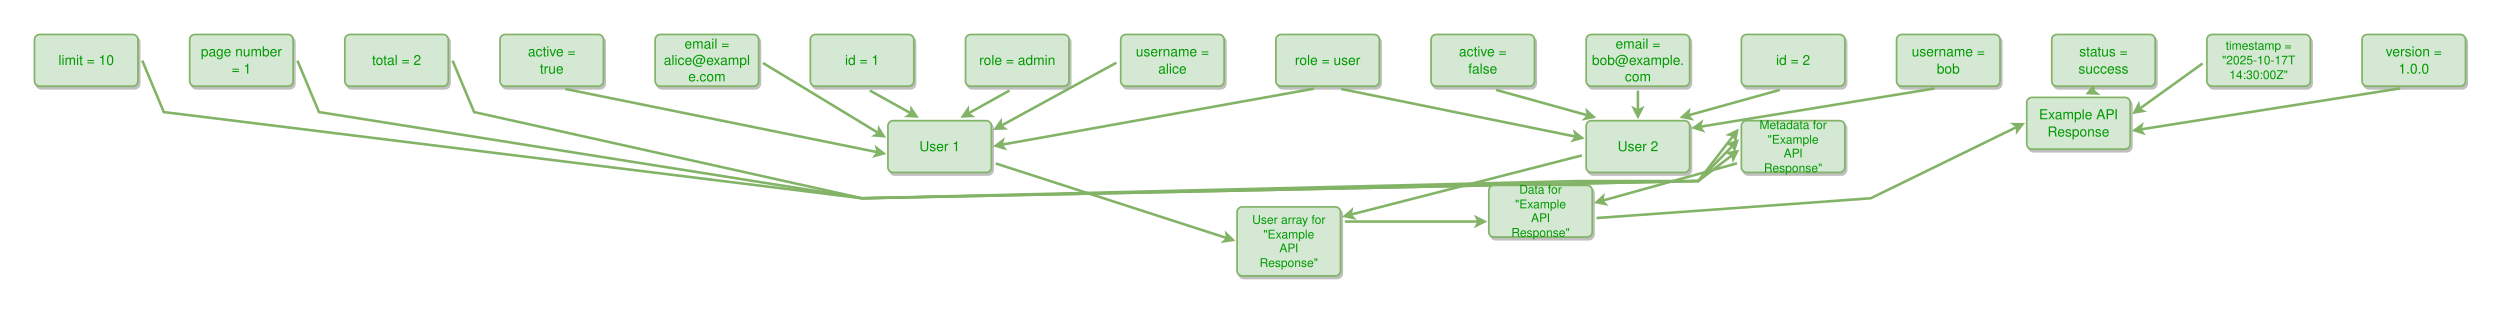
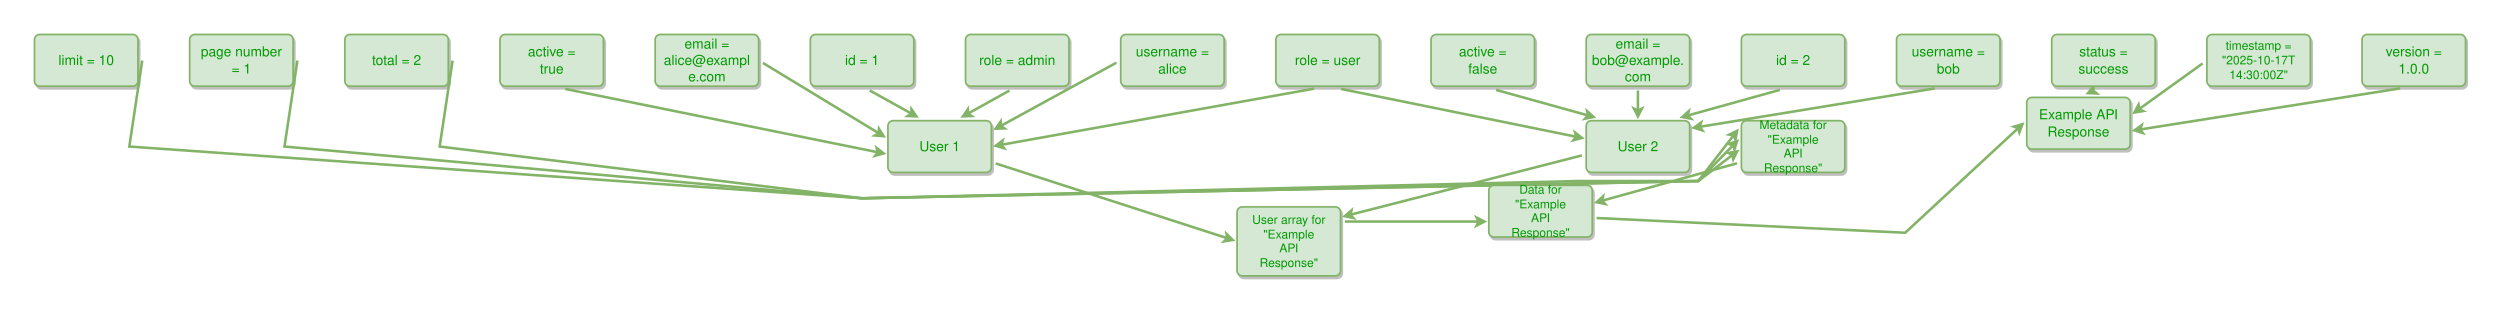
<svg xmlns="http://www.w3.org/2000/svg" width="2900" height="360" viewBox="0 0 2900 360">
  <defs>
  </defs>
  <g id="container-shells">
  </g>
  <g id="node-shadows">
    <rect x="1727" y="215" width="120" height="60" rx="6" ry="6" fill="#000000" stroke="#000000" stroke-width="2" opacity="0.25" transform="translate(2,3)" />
    <rect x="1840" y="40" width="120" height="60" rx="6" ry="6" fill="#000000" stroke="#000000" stroke-width="2" opacity="0.25" transform="translate(2,3)" />
    <rect x="940" y="40" width="120" height="60" rx="6" ry="6" fill="#000000" stroke="#000000" stroke-width="2" opacity="0.25" transform="translate(2,3)" />
    <rect x="2020" y="40" width="120" height="60" rx="6" ry="6" fill="#000000" stroke="#000000" stroke-width="2" opacity="0.25" transform="translate(2,3)" />
    <rect x="40" y="40" width="120" height="60" rx="6" ry="6" fill="#000000" stroke="#000000" stroke-width="2" opacity="0.25" transform="translate(2,3)" />
    <rect x="220" y="40" width="120" height="60" rx="6" ry="6" fill="#000000" stroke="#000000" stroke-width="2" opacity="0.25" transform="translate(2,3)" />
    <rect x="1120" y="40" width="120" height="60" rx="6" ry="6" fill="#000000" stroke="#000000" stroke-width="2" opacity="0.25" transform="translate(2,3)" />
    <rect x="1480" y="40" width="120" height="60" rx="6" ry="6" fill="#000000" stroke="#000000" stroke-width="2" opacity="0.25" transform="translate(2,3)" />
    <rect x="2380" y="40" width="120" height="60" rx="6" ry="6" fill="#000000" stroke="#000000" stroke-width="2" opacity="0.25" transform="translate(2,3)" />
    <rect x="2560" y="40" width="120" height="60" rx="6" ry="6" fill="#000000" stroke="#000000" stroke-width="2" opacity="0.25" transform="translate(2,3)" />
    <rect x="400" y="40" width="120" height="60" rx="6" ry="6" fill="#000000" stroke="#000000" stroke-width="2" opacity="0.25" transform="translate(2,3)" />
    <rect x="2351" y="113" width="120" height="60" rx="6" ry="6" fill="#000000" stroke="#000000" stroke-width="2" opacity="0.25" transform="translate(2,3)" />
    <rect x="1300" y="40" width="120" height="60" rx="6" ry="6" fill="#000000" stroke="#000000" stroke-width="2" opacity="0.25" transform="translate(2,3)" />
    <rect x="2200" y="40" width="120" height="60" rx="6" ry="6" fill="#000000" stroke="#000000" stroke-width="2" opacity="0.25" transform="translate(2,3)" />
    <rect x="2740" y="40" width="120" height="60" rx="6" ry="6" fill="#000000" stroke="#000000" stroke-width="2" opacity="0.25" transform="translate(2,3)" />
    <rect x="2020" y="140" width="120" height="60" rx="6" ry="6" fill="#000000" stroke="#000000" stroke-width="2" opacity="0.25" transform="translate(2,3)" />
    <rect x="1030" y="140" width="120" height="60" rx="6" ry="6" fill="#000000" stroke="#000000" stroke-width="2" opacity="0.25" transform="translate(2,3)" />
    <rect x="1840" y="140" width="120" height="60" rx="6" ry="6" fill="#000000" stroke="#000000" stroke-width="2" opacity="0.25" transform="translate(2,3)" />
    <rect x="1435" y="240" width="120" height="80" rx="6" ry="6" fill="#000000" stroke="#000000" stroke-width="2" opacity="0.25" transform="translate(2,3)" />
    <rect x="1660" y="40" width="120" height="60" rx="6" ry="6" fill="#000000" stroke="#000000" stroke-width="2" opacity="0.25" transform="translate(2,3)" />
    <rect x="580" y="40" width="120" height="60" rx="6" ry="6" fill="#000000" stroke="#000000" stroke-width="2" opacity="0.25" transform="translate(2,3)" />
    <rect x="760" y="40" width="120" height="60" rx="6" ry="6" fill="#000000" stroke="#000000" stroke-width="2" opacity="0.25" transform="translate(2,3)" />
  </g>
  <g id="edges">
    <g class="edge" data-edge-idx="0" data-edge-base="partof" data-edge-from="1" data-edge-to="2">
-       <polyline points="1852.00,252.90 2170,230 2339.93,147.06" fill="none" stroke="#82b366" stroke-width="3" />
-       <path d="M 2346.00 144.10 L 2339.89 152.09 L 2339.93 147.06 L 2335.94 144.00 Z" fill="#82b366" stroke="#82b366" stroke-width="3" stroke-miterlimit="10" />
+       <polyline points="1852.00,252.90 2210,270 2341.05,148.69" fill="none" stroke="#82b366" stroke-width="3" />
+       <path d="M 2346.00 144.10 L 2342.45 153.52 L 2341.05 148.69 L 2336.34 146.91 Z" fill="#82b366" stroke="#82b366" stroke-width="3" stroke-miterlimit="10" />
    </g>
    <g class="edge" data-edge-idx="1" data-edge-base="partof" data-edge-from="10" data-edge-to="5">
      <line x1="1900.00" y1="105.00" x2="1900.00" y2="128.25" stroke="#82b366" stroke-width="3" />
      <path d="M 1900.00 135.00 L 1895.50 126.00 L 1900.00 128.25 L 1904.50 126.00 Z" fill="#82b366" stroke="#82b366" stroke-width="3" stroke-miterlimit="10" />
    </g>
    <g class="edge" data-edge-idx="2" data-edge-base="partof" data-edge-from="11" data-edge-to="4">
      <line x1="1009.00" y1="105.00" x2="1057.10" y2="131.72" stroke="#82b366" stroke-width="3" />
      <path d="M 1063.00 135.00 L 1052.95 134.56 L 1057.10 131.72 L 1057.32 126.70 Z" fill="#82b366" stroke="#82b366" stroke-width="3" stroke-miterlimit="10" />
    </g>
    <g class="edge" data-edge-idx="3" data-edge-base="partof" data-edge-from="12" data-edge-to="5">
      <line x1="2064.58" y1="104.28" x2="1957.92" y2="133.91" stroke="#82b366" stroke-width="3" />
      <path d="M 1951.42 135.72 L 1958.88 128.97 L 1957.92 133.91 L 1961.29 137.64 Z" fill="#82b366" stroke="#82b366" stroke-width="3" stroke-miterlimit="10" />
    </g>
    <g class="edge" data-edge-idx="4" data-edge-base="partof" data-edge-from="13" data-edge-to="3">
-       <polyline points="165.00,70.22 190,130 1000,230 1970,210 2010.87,157.12" fill="none" stroke="#82b366" stroke-width="3" />
+       <polyline points="165.00,70.22 150,170 1000,230 1970,210 2010.87,157.12" fill="none" stroke="#82b366" stroke-width="3" />
      <path d="M 2015.00 151.78 L 2013.06 161.65 L 2010.87 157.12 L 2005.94 156.15 Z" fill="#82b366" stroke="#82b366" stroke-width="3" stroke-miterlimit="10" />
    </g>
    <g class="edge" data-edge-idx="5" data-edge-base="partof" data-edge-from="14" data-edge-to="3">
-       <polyline points="345.00,70.28 370,130 1000,230 1970,210 2010.29,168.56" fill="none" stroke="#82b366" stroke-width="3" />
+       <polyline points="345.00,70.28 330,170 1000,230 1970,210 2010.29,168.56" fill="none" stroke="#82b366" stroke-width="3" />
      <path d="M 2015.00 163.72 L 2011.95 173.31 L 2010.29 168.56 L 2005.50 167.04 Z" fill="#82b366" stroke="#82b366" stroke-width="3" stroke-miterlimit="10" />
    </g>
    <g class="edge" data-edge-idx="6" data-edge-base="partof" data-edge-from="15" data-edge-to="4">
      <line x1="1171.00" y1="105.00" x2="1122.90" y2="131.72" stroke="#82b366" stroke-width="3" />
      <path d="M 1117.00 135.00 L 1122.68 126.70 L 1122.90 131.72 L 1127.05 134.56 Z" fill="#82b366" stroke="#82b366" stroke-width="3" stroke-miterlimit="10" />
    </g>
    <g class="edge" data-edge-idx="7" data-edge-base="partof" data-edge-from="16" data-edge-to="4">
      <line x1="1524.25" y1="102.83" x2="1161.64" y2="167.91" stroke="#82b366" stroke-width="3" />
      <path d="M 1155.00 169.10 L 1163.06 163.08 L 1161.64 167.91 L 1164.65 171.94 Z" fill="#82b366" stroke="#82b366" stroke-width="3" stroke-miterlimit="10" />
    </g>
    <g class="edge" data-edge-idx="8" data-edge-base="partof" data-edge-from="16" data-edge-to="5">
      <line x1="1555.68" y1="103.19" x2="1828.39" y2="158.64" stroke="#82b366" stroke-width="3" />
      <path d="M 1835.00 159.98 L 1825.28 162.60 L 1828.39 158.64 L 1827.08 153.78 Z" fill="#82b366" stroke="#82b366" stroke-width="3" stroke-miterlimit="10" />
    </g>
    <g class="edge" data-edge-idx="9" data-edge-base="partof" data-edge-from="17" data-edge-to="2">
      <line x1="2428.85" y1="105.00" x2="2428.31" y2="105.24" stroke="#82b366" stroke-width="3" />
      <path d="M 2422.15 108.00 L 2428.53 100.21 L 2428.31 105.24 L 2432.21 108.42 Z" fill="#82b366" stroke="#82b366" stroke-width="3" stroke-miterlimit="10" />
    </g>
    <g class="edge" data-edge-idx="10" data-edge-base="partof" data-edge-from="18" data-edge-to="2">
      <line x1="2555.00" y1="73.60" x2="2481.48" y2="126.46" stroke="#82b366" stroke-width="3" />
      <path d="M 2476.00 130.40 L 2480.68 121.50 L 2481.48 126.46 L 2485.93 128.80 Z" fill="#82b366" stroke="#82b366" stroke-width="3" stroke-miterlimit="10" />
    </g>
    <g class="edge" data-edge-idx="11" data-edge-base="partof" data-edge-from="19" data-edge-to="3">
-       <polyline points="525.00,70.35 550,130 1000,230 1830,210 1970,210 2009.63,179.74" fill="none" stroke="#82b366" stroke-width="3" />
+       <polyline points="525.00,70.35 510,170 1000,230 1830,210 1970,210 2009.63,179.74" fill="none" stroke="#82b366" stroke-width="3" />
      <path d="M 2015.00 175.65 L 2010.58 184.68 L 2009.63 179.74 L 2005.12 177.53 Z" fill="#82b366" stroke="#82b366" stroke-width="3" stroke-miterlimit="10" />
    </g>
    <g class="edge" data-edge-idx="12" data-edge-base="partof" data-edge-from="20" data-edge-to="4">
      <line x1="1295.00" y1="72.73" x2="1160.92" y2="146.03" stroke="#82b366" stroke-width="3" />
      <path d="M 1155.00 149.27 L 1160.74 141.00 L 1160.92 146.03 L 1165.06 148.90 Z" fill="#82b366" stroke="#82b366" stroke-width="3" stroke-miterlimit="10" />
    </g>
    <g class="edge" data-edge-idx="13" data-edge-base="partof" data-edge-from="21" data-edge-to="5">
      <line x1="2244.21" y1="102.58" x2="1971.66" y2="147.10" stroke="#82b366" stroke-width="3" />
      <path d="M 1965.00 148.18 L 1973.16 142.29 L 1971.66 147.10 L 1974.61 151.17 Z" fill="#82b366" stroke="#82b366" stroke-width="3" stroke-miterlimit="10" />
    </g>
    <g class="edge" data-edge-idx="14" data-edge-base="partof" data-edge-from="22" data-edge-to="2">
      <line x1="2784.20" y1="102.50" x2="2482.67" y2="150.16" stroke="#82b366" stroke-width="3" />
      <path d="M 2476.00 151.21 L 2484.19 145.36 L 2482.67 150.16 L 2485.59 154.25 Z" fill="#82b366" stroke="#82b366" stroke-width="3" stroke-miterlimit="10" />
    </g>
    <g class="edge" data-edge-idx="15" data-edge-base="partof" data-edge-from="3" data-edge-to="1">
      <line x1="2015.00" y1="189.39" x2="1858.50" y2="232.81" stroke="#82b366" stroke-width="3" />
      <path d="M 1852.00 234.61 L 1859.47 227.87 L 1858.50 232.81 L 1861.88 236.54 Z" fill="#82b366" stroke="#82b366" stroke-width="3" stroke-miterlimit="10" />
    </g>
    <g class="edge" data-edge-idx="16" data-edge-base="partof" data-edge-from="4" data-edge-to="6">
      <line x1="1155.00" y1="189.61" x2="1423.58" y2="276.31" stroke="#82b366" stroke-width="3" />
      <path d="M 1430.00 278.39 L 1420.05 279.90 L 1423.58 276.31 L 1422.82 271.34 Z" fill="#82b366" stroke="#82b366" stroke-width="3" stroke-miterlimit="10" />
    </g>
    <g class="edge" data-edge-idx="17" data-edge-base="partof" data-edge-from="5" data-edge-to="6">
      <line x1="1835.00" y1="180.28" x2="1566.54" y2="249.04" stroke="#82b366" stroke-width="3" />
      <path d="M 1560.00 250.72 L 1567.60 244.13 L 1566.54 249.04 L 1569.84 252.85 Z" fill="#82b366" stroke="#82b366" stroke-width="3" stroke-miterlimit="10" />
    </g>
    <g class="edge" data-edge-idx="18" data-edge-base="partof" data-edge-from="6" data-edge-to="1">
      <line x1="1560.00" y1="257.00" x2="1715.25" y2="257.00" stroke="#82b366" stroke-width="3" />
      <path d="M 1722.00 257.00 L 1713.00 261.50 L 1715.25 257.00 L 1713.00 252.50 Z" fill="#82b366" stroke="#82b366" stroke-width="3" stroke-miterlimit="10" />
    </g>
    <g class="edge" data-edge-idx="19" data-edge-base="partof" data-edge-from="7" data-edge-to="5">
      <line x1="1735.42" y1="104.28" x2="1842.08" y2="133.91" stroke="#82b366" stroke-width="3" />
      <path d="M 1848.58 135.72 L 1838.71 137.64 L 1842.08 133.91 L 1841.12 128.97 Z" fill="#82b366" stroke="#82b366" stroke-width="3" stroke-miterlimit="10" />
    </g>
    <g class="edge" data-edge-idx="20" data-edge-base="partof" data-edge-from="8" data-edge-to="4">
      <line x1="655.68" y1="103.18" x2="1018.38" y2="176.65" stroke="#82b366" stroke-width="3" />
      <path d="M 1025.00 177.99 L 1015.29 180.61 L 1018.38 176.65 L 1017.07 171.79 Z" fill="#82b366" stroke="#82b366" stroke-width="3" stroke-miterlimit="10" />
    </g>
    <g class="edge" data-edge-idx="21" data-edge-base="partof" data-edge-from="9" data-edge-to="4">
      <line x1="885.00" y1="73.03" x2="1019.23" y2="154.47" stroke="#82b366" stroke-width="3" />
      <path d="M 1025.00 157.97 L 1014.97 157.15 L 1019.23 154.47 L 1019.64 149.45 Z" fill="#82b366" stroke="#82b366" stroke-width="3" stroke-miterlimit="10" />
    </g>
  </g>
  <g id="nodes">
    <rect x="1727" y="215" width="120" height="60" rx="6" ry="6" fill="#d5e8d4" stroke="#82b366" stroke-width="2" />
    <text x="1787" y="220" text-anchor="middle" dominant-baseline="middle" font-family="Helvetica,Inter,Segoe UI,Arial" font-size="14" font-weight="normal" fill="#009900">Data for</text>
    <text x="1787" y="237" text-anchor="middle" dominant-baseline="middle" font-family="Helvetica,Inter,Segoe UI,Arial" font-size="14" font-weight="normal" fill="#009900">"Example</text>
    <text x="1787" y="253" text-anchor="middle" dominant-baseline="middle" font-family="Helvetica,Inter,Segoe UI,Arial" font-size="14" font-weight="normal" fill="#009900">API</text>
    <text x="1787" y="270" text-anchor="middle" dominant-baseline="middle" font-family="Helvetica,Inter,Segoe UI,Arial" font-size="14" font-weight="normal" fill="#009900">Response"</text>
    <rect x="1840" y="40" width="120" height="60" rx="6" ry="6" fill="#d5e8d4" stroke="#82b366" stroke-width="2" />
    <text x="1900" y="51" text-anchor="middle" dominant-baseline="middle" font-family="Helvetica,Inter,Segoe UI,Arial" font-size="16" font-weight="normal" fill="#009900">email =</text>
    <text x="1900" y="70" text-anchor="middle" dominant-baseline="middle" font-family="Helvetica,Inter,Segoe UI,Arial" font-size="16" font-weight="normal" fill="#009900">bob@example.</text>
    <text x="1900" y="89" text-anchor="middle" dominant-baseline="middle" font-family="Helvetica,Inter,Segoe UI,Arial" font-size="16" font-weight="normal" fill="#009900">com</text>
    <rect x="940" y="40" width="120" height="60" rx="6" ry="6" fill="#d5e8d4" stroke="#82b366" stroke-width="2" />
    <text x="1000" y="70" text-anchor="middle" dominant-baseline="middle" font-family="Helvetica,Inter,Segoe UI,Arial" font-size="16" font-weight="normal" fill="#009900">id = 1</text>
    <rect x="2020" y="40" width="120" height="60" rx="6" ry="6" fill="#d5e8d4" stroke="#82b366" stroke-width="2" />
    <text x="2080" y="70" text-anchor="middle" dominant-baseline="middle" font-family="Helvetica,Inter,Segoe UI,Arial" font-size="16" font-weight="normal" fill="#009900">id = 2</text>
    <rect x="40" y="40" width="120" height="60" rx="6" ry="6" fill="#d5e8d4" stroke="#82b366" stroke-width="2" />
    <text x="100" y="70" text-anchor="middle" dominant-baseline="middle" font-family="Helvetica,Inter,Segoe UI,Arial" font-size="16" font-weight="normal" fill="#009900">limit = 10</text>
    <rect x="220" y="40" width="120" height="60" rx="6" ry="6" fill="#d5e8d4" stroke="#82b366" stroke-width="2" />
    <text x="280" y="60" text-anchor="middle" dominant-baseline="middle" font-family="Helvetica,Inter,Segoe UI,Arial" font-size="16" font-weight="normal" fill="#009900">page number</text>
    <text x="280" y="80" text-anchor="middle" dominant-baseline="middle" font-family="Helvetica,Inter,Segoe UI,Arial" font-size="16" font-weight="normal" fill="#009900">= 1</text>
    <rect x="1120" y="40" width="120" height="60" rx="6" ry="6" fill="#d5e8d4" stroke="#82b366" stroke-width="2" />
    <text x="1180" y="70" text-anchor="middle" dominant-baseline="middle" font-family="Helvetica,Inter,Segoe UI,Arial" font-size="16" font-weight="normal" fill="#009900">role = admin</text>
    <rect x="1480" y="40" width="120" height="60" rx="6" ry="6" fill="#d5e8d4" stroke="#82b366" stroke-width="2" />
    <text x="1540" y="70" text-anchor="middle" dominant-baseline="middle" font-family="Helvetica,Inter,Segoe UI,Arial" font-size="16" font-weight="normal" fill="#009900">role = user</text>
    <rect x="2380" y="40" width="120" height="60" rx="6" ry="6" fill="#d5e8d4" stroke="#82b366" stroke-width="2" />
    <text x="2440" y="60" text-anchor="middle" dominant-baseline="middle" font-family="Helvetica,Inter,Segoe UI,Arial" font-size="16" font-weight="normal" fill="#009900">status =</text>
    <text x="2440" y="80" text-anchor="middle" dominant-baseline="middle" font-family="Helvetica,Inter,Segoe UI,Arial" font-size="16" font-weight="normal" fill="#009900">success</text>
    <rect x="2560" y="40" width="120" height="60" rx="6" ry="6" fill="#d5e8d4" stroke="#82b366" stroke-width="2" />
    <text x="2620" y="53" text-anchor="middle" dominant-baseline="middle" font-family="Helvetica,Inter,Segoe UI,Arial" font-size="14" font-weight="normal" fill="#009900">timestamp =</text>
    <text x="2620" y="70" text-anchor="middle" dominant-baseline="middle" font-family="Helvetica,Inter,Segoe UI,Arial" font-size="14" font-weight="normal" fill="#009900">"2025-10-17T</text>
    <text x="2620" y="87" text-anchor="middle" dominant-baseline="middle" font-family="Helvetica,Inter,Segoe UI,Arial" font-size="14" font-weight="normal" fill="#009900">14:30:00Z"</text>
    <rect x="400" y="40" width="120" height="60" rx="6" ry="6" fill="#d5e8d4" stroke="#82b366" stroke-width="2" />
    <text x="460" y="70" text-anchor="middle" dominant-baseline="middle" font-family="Helvetica,Inter,Segoe UI,Arial" font-size="16" font-weight="normal" fill="#009900">total = 2</text>
    <rect x="2351" y="113" width="120" height="60" rx="6" ry="6" fill="#d5e8d4" stroke="#82b366" stroke-width="2" />
    <text x="2411" y="133" text-anchor="middle" dominant-baseline="middle" font-family="Helvetica,Inter,Segoe UI,Arial" font-size="16" font-weight="normal" fill="#009900">Example API</text>
    <text x="2411" y="153" text-anchor="middle" dominant-baseline="middle" font-family="Helvetica,Inter,Segoe UI,Arial" font-size="16" font-weight="normal" fill="#009900">Response</text>
    <rect x="1300" y="40" width="120" height="60" rx="6" ry="6" fill="#d5e8d4" stroke="#82b366" stroke-width="2" />
    <text x="1360" y="60" text-anchor="middle" dominant-baseline="middle" font-family="Helvetica,Inter,Segoe UI,Arial" font-size="16" font-weight="normal" fill="#009900">username =</text>
    <text x="1360" y="80" text-anchor="middle" dominant-baseline="middle" font-family="Helvetica,Inter,Segoe UI,Arial" font-size="16" font-weight="normal" fill="#009900">alice</text>
    <rect x="2200" y="40" width="120" height="60" rx="6" ry="6" fill="#d5e8d4" stroke="#82b366" stroke-width="2" />
    <text x="2260" y="60" text-anchor="middle" dominant-baseline="middle" font-family="Helvetica,Inter,Segoe UI,Arial" font-size="16" font-weight="normal" fill="#009900">username =</text>
    <text x="2260" y="80" text-anchor="middle" dominant-baseline="middle" font-family="Helvetica,Inter,Segoe UI,Arial" font-size="16" font-weight="normal" fill="#009900">bob</text>
    <rect x="2740" y="40" width="120" height="60" rx="6" ry="6" fill="#d5e8d4" stroke="#82b366" stroke-width="2" />
    <text x="2800" y="60" text-anchor="middle" dominant-baseline="middle" font-family="Helvetica,Inter,Segoe UI,Arial" font-size="16" font-weight="normal" fill="#009900">version =</text>
    <text x="2800" y="80" text-anchor="middle" dominant-baseline="middle" font-family="Helvetica,Inter,Segoe UI,Arial" font-size="16" font-weight="normal" fill="#009900">1.0.0</text>
    <rect x="2020" y="140" width="120" height="60" rx="6" ry="6" fill="#d5e8d4" stroke="#82b366" stroke-width="2" />
    <text x="2080" y="145" text-anchor="middle" dominant-baseline="middle" font-family="Helvetica,Inter,Segoe UI,Arial" font-size="14" font-weight="normal" fill="#009900">Metadata for</text>
    <text x="2080" y="162" text-anchor="middle" dominant-baseline="middle" font-family="Helvetica,Inter,Segoe UI,Arial" font-size="14" font-weight="normal" fill="#009900">"Example</text>
    <text x="2080" y="178" text-anchor="middle" dominant-baseline="middle" font-family="Helvetica,Inter,Segoe UI,Arial" font-size="14" font-weight="normal" fill="#009900">API</text>
    <text x="2080" y="195" text-anchor="middle" dominant-baseline="middle" font-family="Helvetica,Inter,Segoe UI,Arial" font-size="14" font-weight="normal" fill="#009900">Response"</text>
    <rect x="1030" y="140" width="120" height="60" rx="6" ry="6" fill="#d5e8d4" stroke="#82b366" stroke-width="2" />
    <text x="1090" y="170" text-anchor="middle" dominant-baseline="middle" font-family="Helvetica,Inter,Segoe UI,Arial" font-size="16" font-weight="normal" fill="#009900">User 1</text>
    <rect x="1840" y="140" width="120" height="60" rx="6" ry="6" fill="#d5e8d4" stroke="#82b366" stroke-width="2" />
    <text x="1900" y="170" text-anchor="middle" dominant-baseline="middle" font-family="Helvetica,Inter,Segoe UI,Arial" font-size="16" font-weight="normal" fill="#009900">User 2</text>
    <rect x="1435" y="240" width="120" height="80" rx="6" ry="6" fill="#d5e8d4" stroke="#82b366" stroke-width="2" />
    <text x="1495" y="255" text-anchor="middle" dominant-baseline="middle" font-family="Helvetica,Inter,Segoe UI,Arial" font-size="14" font-weight="normal" fill="#009900">User array for</text>
    <text x="1495" y="272" text-anchor="middle" dominant-baseline="middle" font-family="Helvetica,Inter,Segoe UI,Arial" font-size="14" font-weight="normal" fill="#009900">"Example</text>
    <text x="1495" y="288" text-anchor="middle" dominant-baseline="middle" font-family="Helvetica,Inter,Segoe UI,Arial" font-size="14" font-weight="normal" fill="#009900">API</text>
    <text x="1495" y="305" text-anchor="middle" dominant-baseline="middle" font-family="Helvetica,Inter,Segoe UI,Arial" font-size="14" font-weight="normal" fill="#009900">Response"</text>
    <rect x="1660" y="40" width="120" height="60" rx="6" ry="6" fill="#d5e8d4" stroke="#82b366" stroke-width="2" />
    <text x="1720" y="60" text-anchor="middle" dominant-baseline="middle" font-family="Helvetica,Inter,Segoe UI,Arial" font-size="16" font-weight="normal" fill="#009900">active =</text>
    <text x="1720" y="80" text-anchor="middle" dominant-baseline="middle" font-family="Helvetica,Inter,Segoe UI,Arial" font-size="16" font-weight="normal" fill="#009900">false</text>
    <rect x="580" y="40" width="120" height="60" rx="6" ry="6" fill="#d5e8d4" stroke="#82b366" stroke-width="2" />
    <text x="640" y="60" text-anchor="middle" dominant-baseline="middle" font-family="Helvetica,Inter,Segoe UI,Arial" font-size="16" font-weight="normal" fill="#009900">active =</text>
    <text x="640" y="80" text-anchor="middle" dominant-baseline="middle" font-family="Helvetica,Inter,Segoe UI,Arial" font-size="16" font-weight="normal" fill="#009900">true</text>
    <rect x="760" y="40" width="120" height="60" rx="6" ry="6" fill="#d5e8d4" stroke="#82b366" stroke-width="2" />
    <text x="820" y="51" text-anchor="middle" dominant-baseline="middle" font-family="Helvetica,Inter,Segoe UI,Arial" font-size="16" font-weight="normal" fill="#009900">email =</text>
    <text x="820" y="70" text-anchor="middle" dominant-baseline="middle" font-family="Helvetica,Inter,Segoe UI,Arial" font-size="16" font-weight="normal" fill="#009900">alice@exampl</text>
    <text x="820" y="89" text-anchor="middle" dominant-baseline="middle" font-family="Helvetica,Inter,Segoe UI,Arial" font-size="16" font-weight="normal" fill="#009900">e.com</text>
  </g>
</svg>
